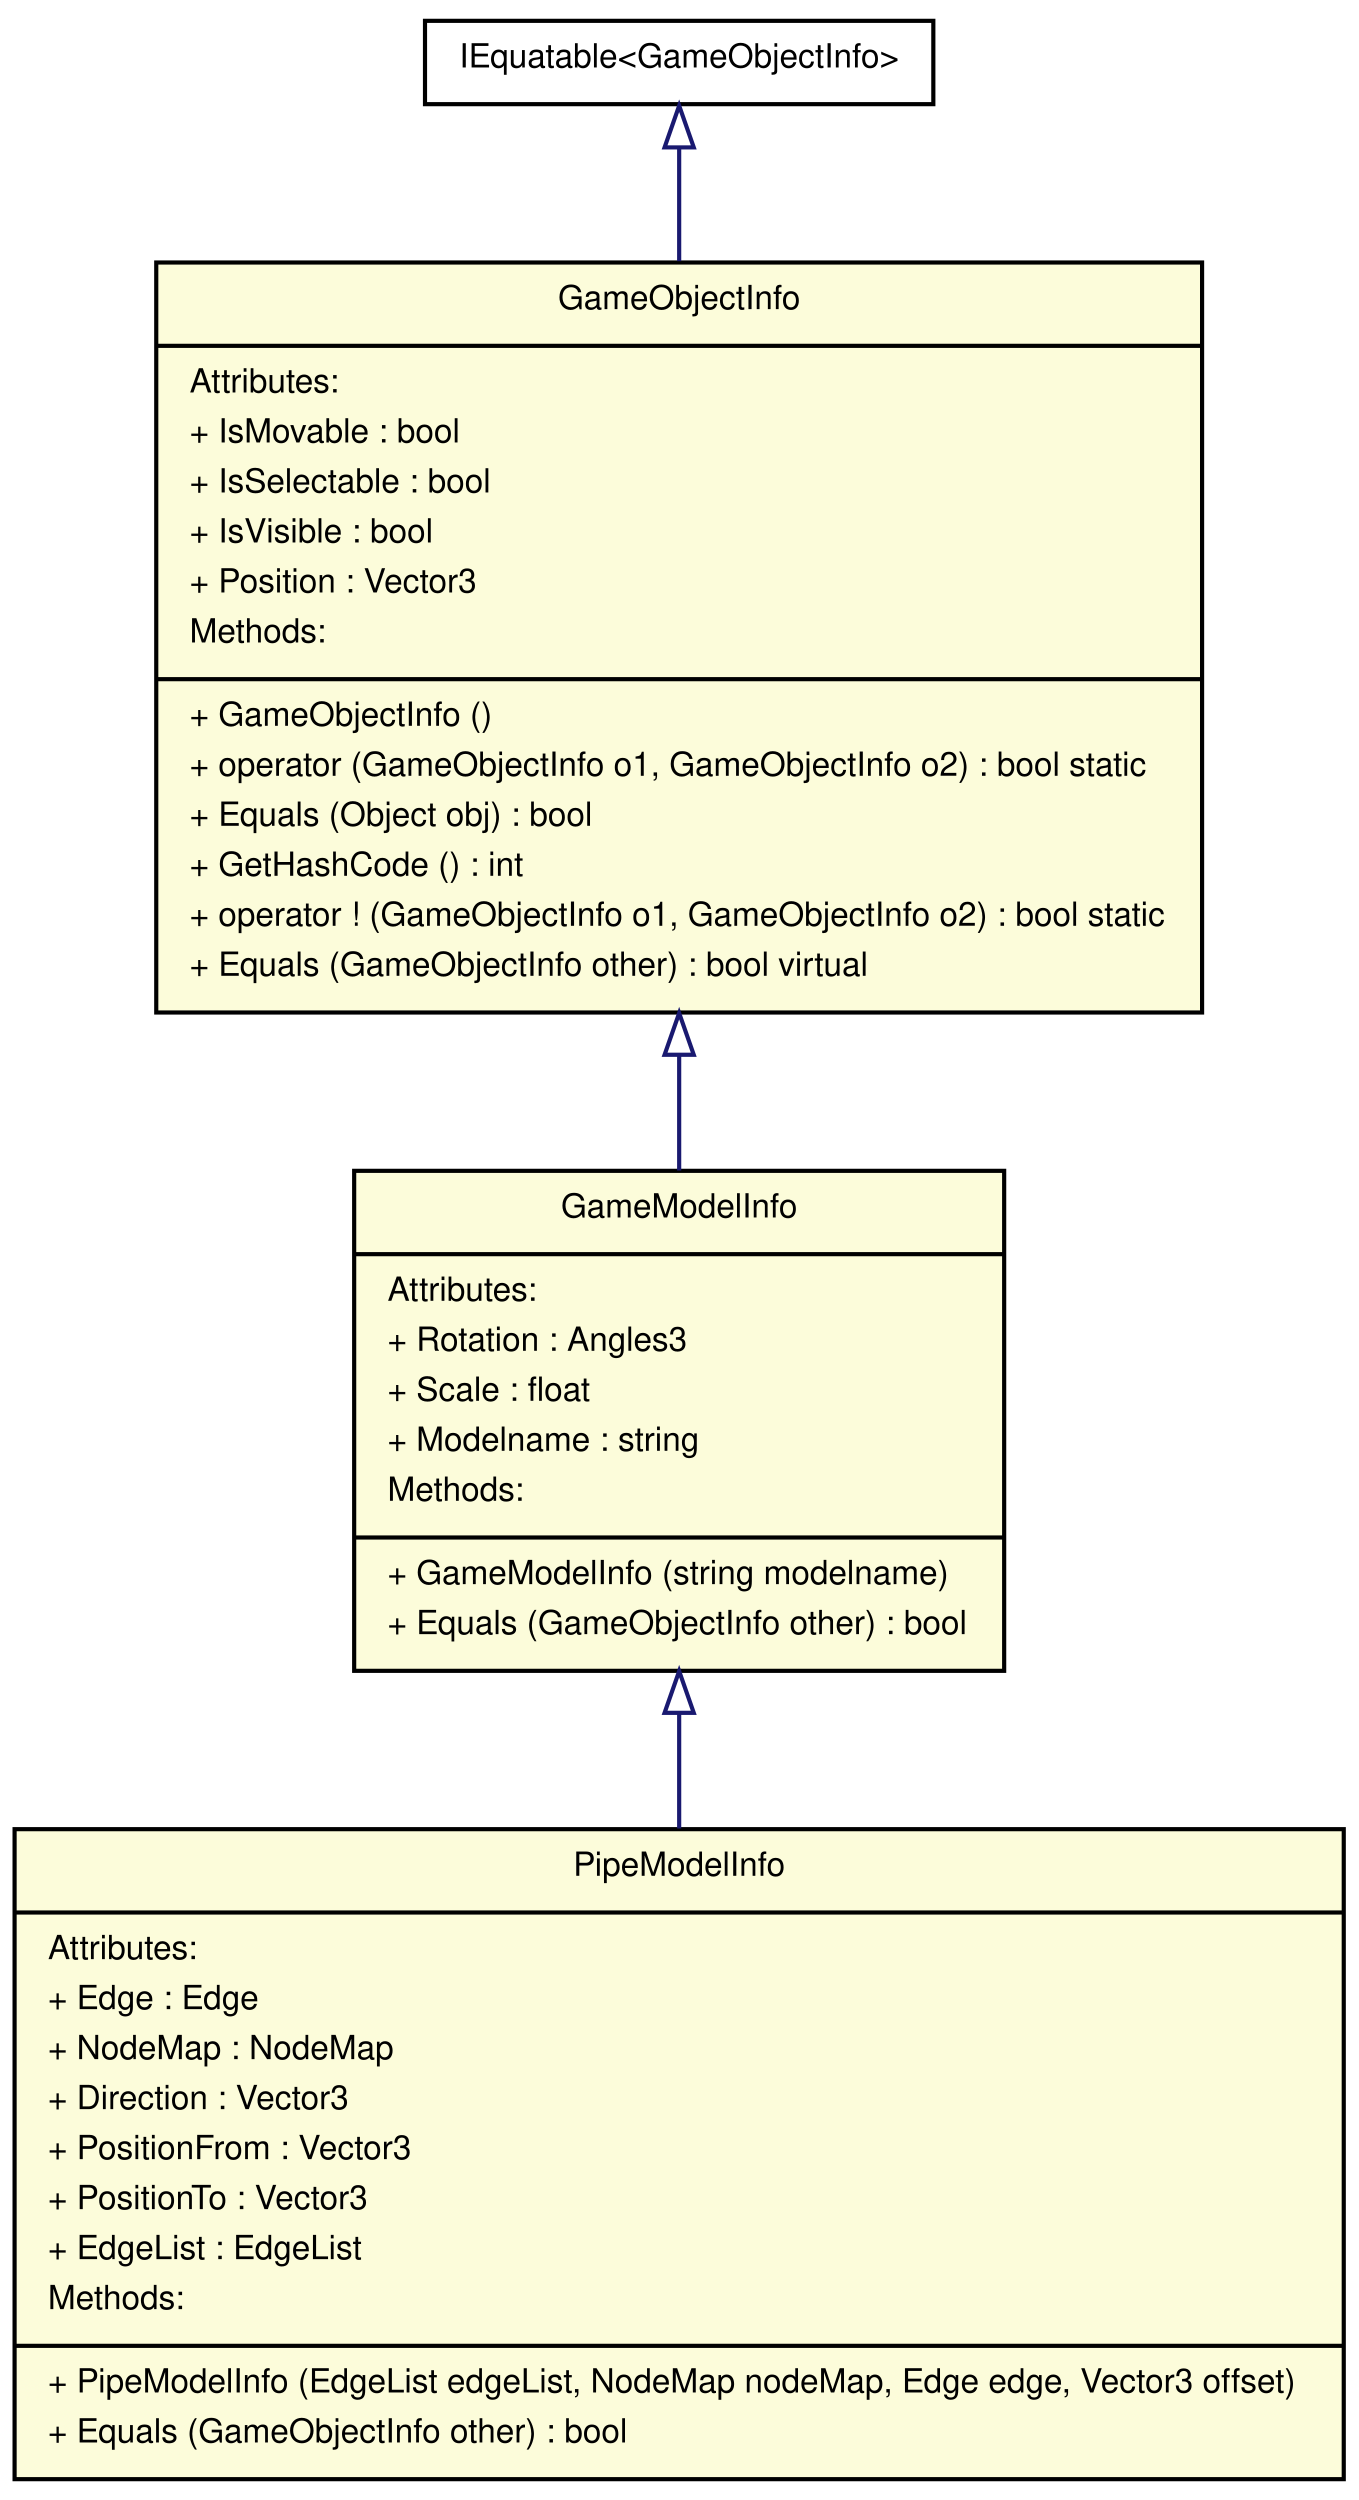
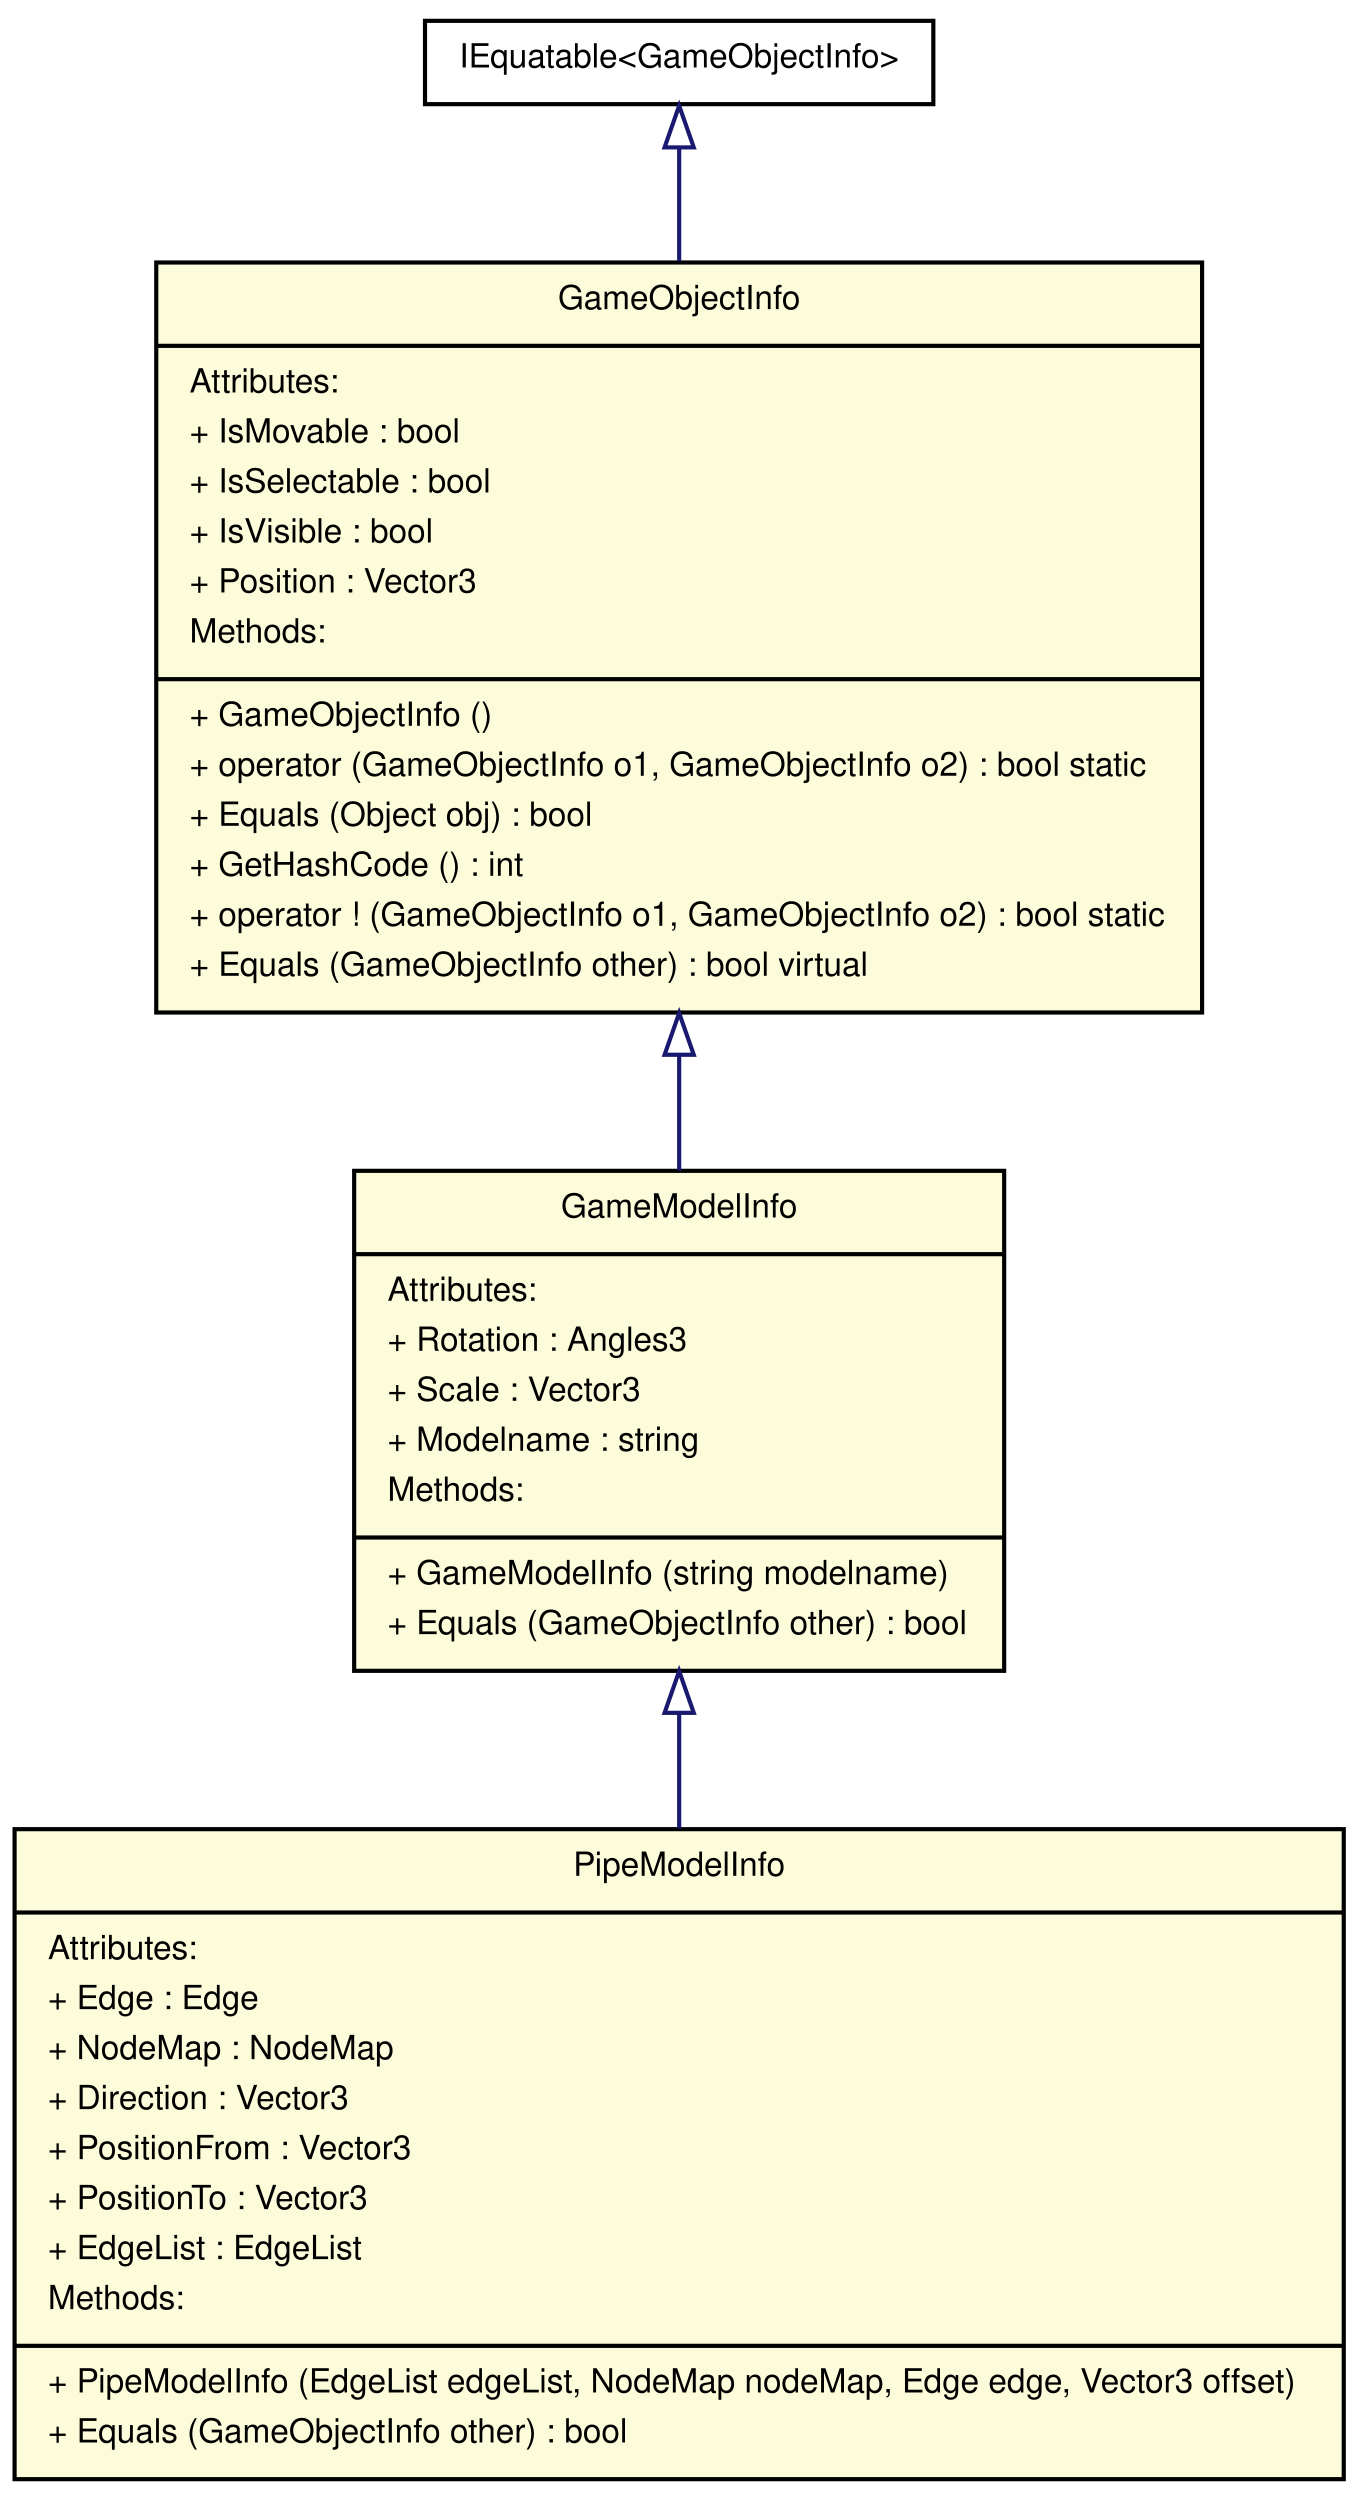
<svg xmlns="http://www.w3.org/2000/svg" width="326pt" height="600pt" viewBox="0.00 0.00 326.00 600.00">
  <g id="graph1" class="graph" transform="scale(1 1) rotate(0) translate(4 596)">
    <polygon fill="white" stroke="white" points="-4,5 -4,-596 323,-596 323,5 -4,5" />
    <g id="node1" class="node">
      <polygon fill="#fcfcda" stroke="black" points="-0.5,-1 -0.5,-157 318.5,-157 318.5,-1 -0.5,-1" />
      <text text-anchor="middle" x="159" y="-145.8" font-family="Helvetica,sans-Serif" font-size="8.00">PipeModelInfo</text>
      <polyline fill="none" stroke="black" points="-0.5,-137 318.5,-137 " />
      <text text-anchor="start" x="7.5" y="-125.8" font-family="Helvetica,sans-Serif" font-size="8.00">Attributes:</text>
      <text text-anchor="start" x="7.5" y="-113.8" font-family="Helvetica,sans-Serif" font-size="8.00">+ Edge : Edge</text>
      <text text-anchor="start" x="7.5" y="-101.8" font-family="Helvetica,sans-Serif" font-size="8.00">+ NodeMap : NodeMap</text>
      <text text-anchor="start" x="7.5" y="-89.8" font-family="Helvetica,sans-Serif" font-size="8.00">+ Direction : Vector3</text>
      <text text-anchor="start" x="7.5" y="-77.8" font-family="Helvetica,sans-Serif" font-size="8.00">+ PositionFrom : Vector3</text>
      <text text-anchor="start" x="7.5" y="-65.8" font-family="Helvetica,sans-Serif" font-size="8.00">+ PositionTo : Vector3</text>
      <text text-anchor="start" x="7.5" y="-53.8" font-family="Helvetica,sans-Serif" font-size="8.00">+ EdgeList : EdgeList</text>
      <text text-anchor="start" x="7.5" y="-41.8" font-family="Helvetica,sans-Serif" font-size="8.00">Methods:</text>
      <polyline fill="none" stroke="black" points="-0.5,-33 318.5,-33 " />
      <text text-anchor="start" x="7.5" y="-21.8" font-family="Helvetica,sans-Serif" font-size="8.00">+ PipeModelInfo (EdgeList edgeList, NodeMap nodeMap, Edge edge, Vector3 offset)</text>
      <text text-anchor="start" x="7.5" y="-9.8" font-family="Helvetica,sans-Serif" font-size="8.00">+ Equals (GameObjectInfo other) : bool</text>
    </g>
    <g id="node2" class="node">
      <polygon fill="#fcfcda" stroke="black" points="81,-195 81,-315 237,-315 237,-195 81,-195" />
      <text text-anchor="middle" x="159" y="-303.8" font-family="Helvetica,sans-Serif" font-size="8.00">GameModelInfo</text>
      <polyline fill="none" stroke="black" points="81,-295 237,-295 " />
      <text text-anchor="start" x="89" y="-283.8" font-family="Helvetica,sans-Serif" font-size="8.00">Attributes:</text>
      <text text-anchor="start" x="89" y="-271.8" font-family="Helvetica,sans-Serif" font-size="8.00">+ Rotation : Angles3</text>
-       <text text-anchor="start" x="89" y="-259.8" font-family="Helvetica,sans-Serif" font-size="8.00">+ Scale : float</text>
+       <text text-anchor="start" x="89" y="-259.8" font-family="Helvetica,sans-Serif" font-size="8.00">+ Scale : Vector3</text>
      <text text-anchor="start" x="89" y="-247.8" font-family="Helvetica,sans-Serif" font-size="8.00">+ Modelname : string</text>
      <text text-anchor="start" x="89" y="-235.8" font-family="Helvetica,sans-Serif" font-size="8.00">Methods:</text>
      <polyline fill="none" stroke="black" points="81,-227 237,-227 " />
      <text text-anchor="start" x="89" y="-215.8" font-family="Helvetica,sans-Serif" font-size="8.00">+ GameModelInfo (string modelname)</text>
      <text text-anchor="start" x="89" y="-203.8" font-family="Helvetica,sans-Serif" font-size="8.00">+ Equals (GameObjectInfo other) : bool</text>
    </g>
    <g id="edge2" class="edge">
      <path fill="none" stroke="midnightblue" d="M159,-184.801C159,-175.717 159,-166.37 159,-157.167" />
      <polygon fill="none" stroke="midnightblue" points="155.5,-184.923 159,-194.923 162.5,-184.923 155.5,-184.923" />
    </g>
    <g id="node3" class="node">
      <polygon fill="#fcfcda" stroke="black" points="33.5,-353 33.5,-533 284.5,-533 284.5,-353 33.5,-353" />
      <text text-anchor="middle" x="159" y="-521.8" font-family="Helvetica,sans-Serif" font-size="8.00">GameObjectInfo</text>
      <polyline fill="none" stroke="black" points="33.5,-513 284.5,-513 " />
      <text text-anchor="start" x="41.5" y="-501.8" font-family="Helvetica,sans-Serif" font-size="8.00">Attributes:</text>
      <text text-anchor="start" x="41.5" y="-489.8" font-family="Helvetica,sans-Serif" font-size="8.00">+ IsMovable : bool</text>
      <text text-anchor="start" x="41.5" y="-477.8" font-family="Helvetica,sans-Serif" font-size="8.00">+ IsSelectable : bool</text>
      <text text-anchor="start" x="41.5" y="-465.8" font-family="Helvetica,sans-Serif" font-size="8.00">+ IsVisible : bool</text>
      <text text-anchor="start" x="41.5" y="-453.8" font-family="Helvetica,sans-Serif" font-size="8.00">+ Position : Vector3</text>
      <text text-anchor="start" x="41.5" y="-441.8" font-family="Helvetica,sans-Serif" font-size="8.00">Methods:</text>
      <polyline fill="none" stroke="black" points="33.5,-433 284.5,-433 " />
      <text text-anchor="start" x="41.5" y="-421.8" font-family="Helvetica,sans-Serif" font-size="8.00">+ GameObjectInfo ()</text>
      <text text-anchor="start" x="41.5" y="-409.8" font-family="Helvetica,sans-Serif" font-size="8.00">+ operator (GameObjectInfo o1, GameObjectInfo o2) : bool static</text>
      <text text-anchor="start" x="41.5" y="-397.8" font-family="Helvetica,sans-Serif" font-size="8.00">+ Equals (Object obj) : bool</text>
      <text text-anchor="start" x="41.5" y="-385.8" font-family="Helvetica,sans-Serif" font-size="8.00">+ GetHashCode () : int</text>
      <text text-anchor="start" x="41.5" y="-373.8" font-family="Helvetica,sans-Serif" font-size="8.00">+ operator ! (GameObjectInfo o1, GameObjectInfo o2) : bool static</text>
      <text text-anchor="start" x="41.5" y="-361.8" font-family="Helvetica,sans-Serif" font-size="8.00">+ Equals (GameObjectInfo other) : bool virtual</text>
    </g>
    <g id="edge4" class="edge">
      <path fill="none" stroke="midnightblue" d="M159,-342.639C159,-333.24 159,-323.925 159,-315.074" />
      <polygon fill="none" stroke="midnightblue" points="155.5,-342.854 159,-352.855 162.5,-342.855 155.5,-342.854" />
    </g>
    <g id="node4" class="node">
      <polygon fill="#ffffff" stroke="black" points="98,-571 98,-591 220,-591 220,-571 98,-571" />
      <text text-anchor="middle" x="159" y="-579.8" font-family="Helvetica,sans-Serif" font-size="8.00">IEquatable&lt;GameObjectInfo&gt;</text>
    </g>
    <g id="edge6" class="edge">
      <path fill="none" stroke="midnightblue" d="M159,-560.572C159,-552.819 159,-543.407 159,-533.321" />
      <polygon fill="none" stroke="midnightblue" points="155.5,-560.628 159,-570.628 162.5,-560.628 155.5,-560.628" />
    </g>
  </g>
</svg>
